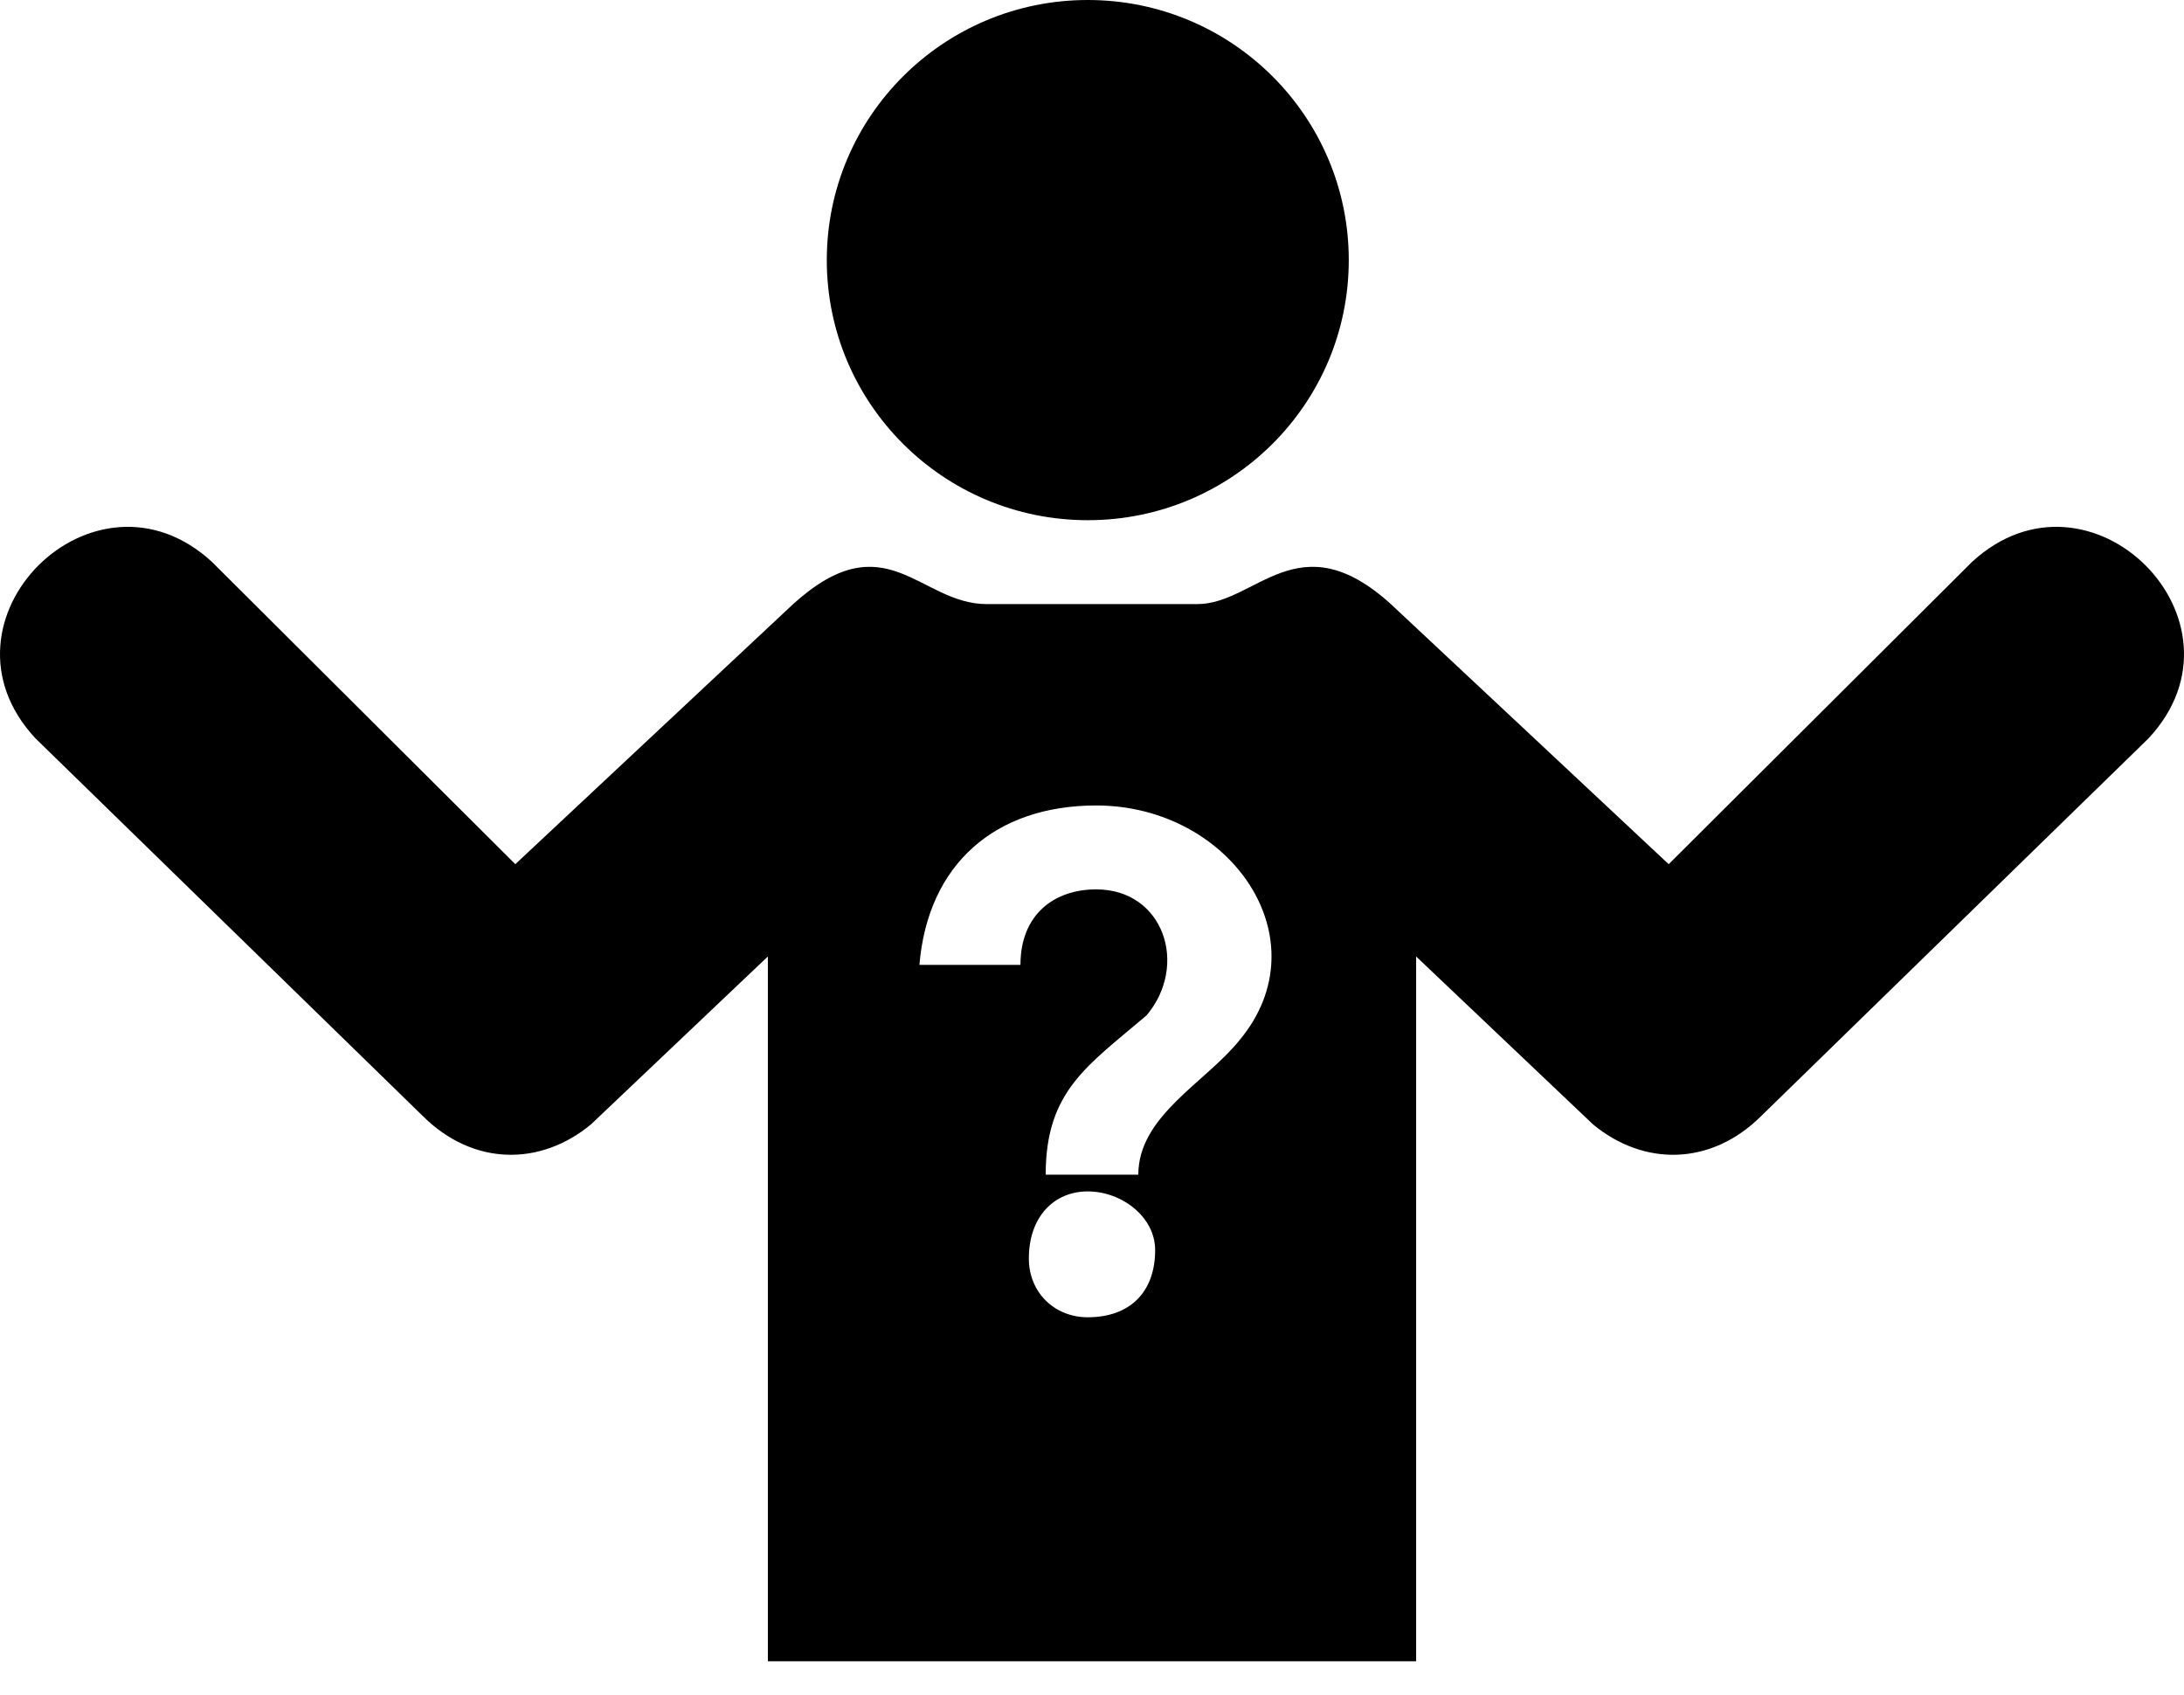
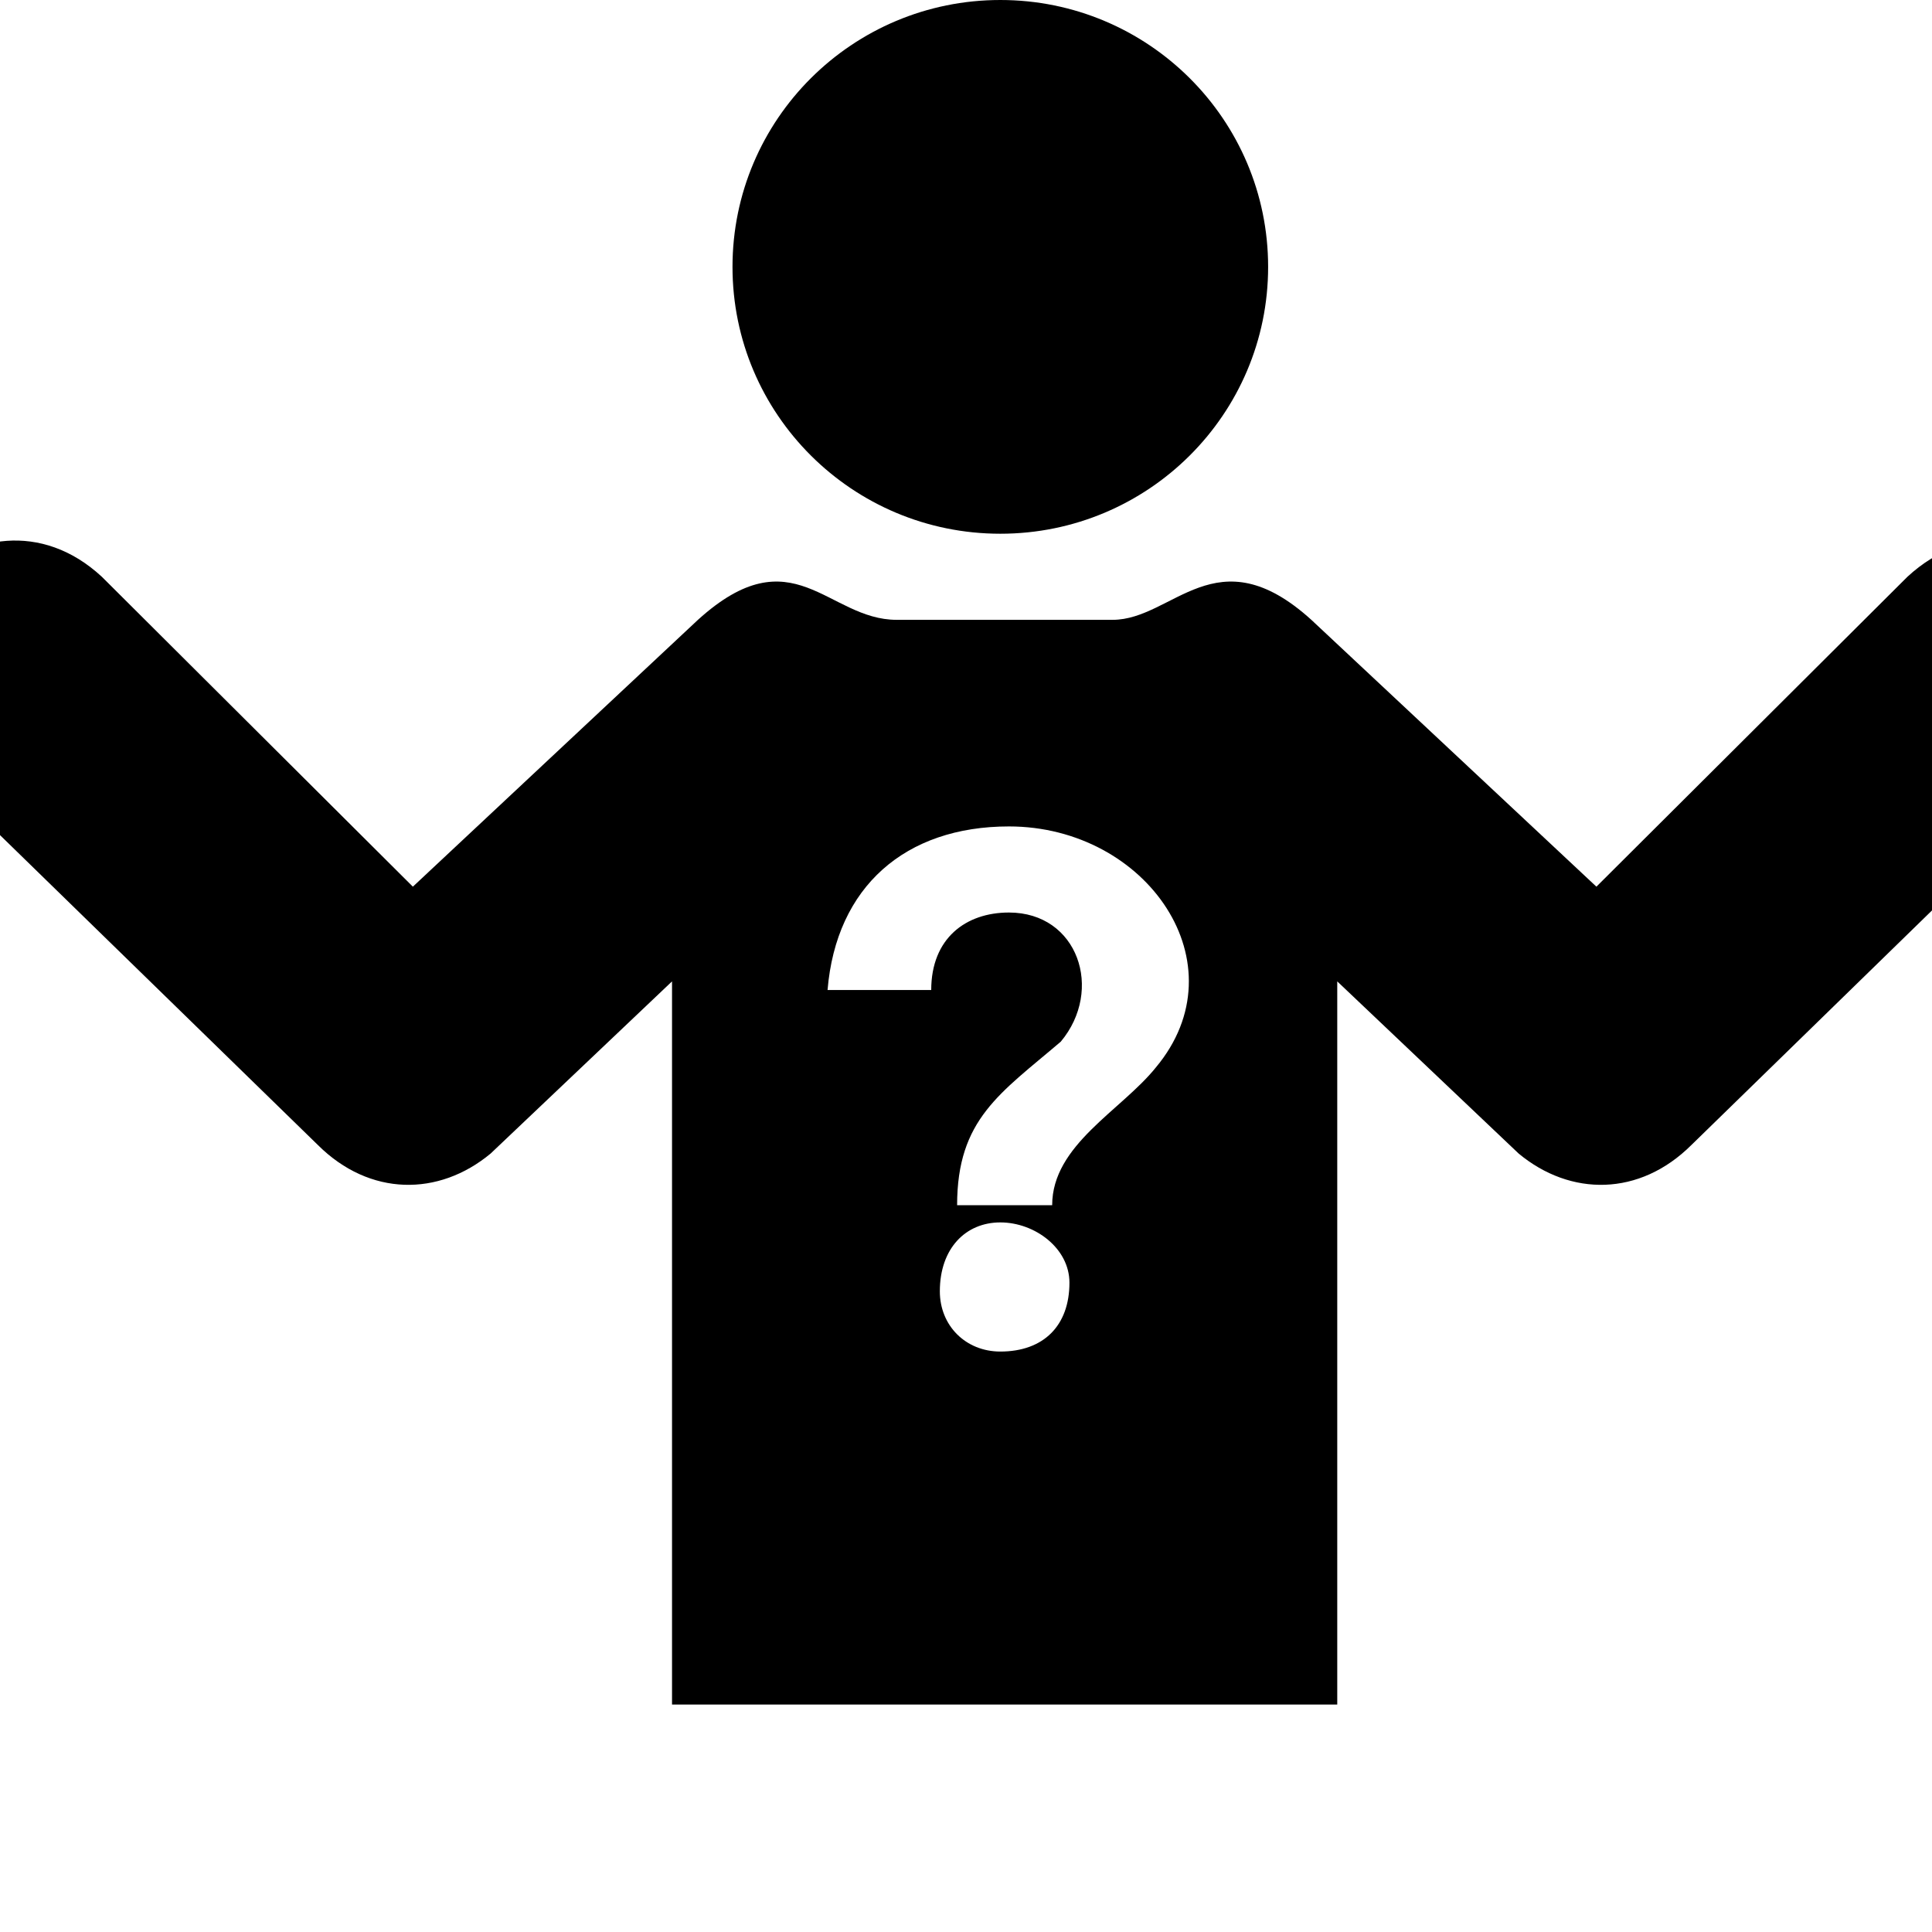
- <svg xmlns="http://www.w3.org/2000/svg" width="58" height="45" viewBox="0 0 58 45" fill="none">
+ <svg xmlns="http://www.w3.org/2000/svg" width="50" height="50" viewBox="3 0 50 50" fill="none">
  <path d="M28.888 13.813C32.716 13.813 35.819 10.721 35.819 6.907C35.819 3.092 32.716 0 28.888 0C25.06 0 21.957 3.092 21.957 6.907C21.957 10.721 25.06 13.813 28.888 13.813Z" fill="black" />
  <path fill-rule="evenodd" clip-rule="evenodd" d="M26.205 16.041H31.795C33.36 16.041 34.478 13.813 36.937 16.041L44.315 22.947L52.364 14.927C55.494 12.03 59.966 16.486 57.059 19.605L46.775 29.631C45.433 30.968 43.645 30.968 42.303 29.854L37.608 25.398V44.113H20.392V25.398L15.697 29.854C14.355 30.968 12.567 30.968 11.225 29.631L0.941 19.605C-1.966 16.486 2.506 12.03 5.636 14.927L13.685 22.947L21.063 16.041C23.522 13.813 24.417 16.041 26.205 16.041ZM27.77 31.191C27.77 28.963 28.888 28.294 30.453 26.958C31.571 25.621 30.9 23.616 29.112 23.616C27.994 23.616 27.1 24.284 27.1 25.621H24.417C24.64 22.947 26.429 21.388 29.112 21.388C32.689 21.388 35.148 24.953 32.913 27.626C32.018 28.74 30.23 29.631 30.23 31.191H27.77ZM28.888 34.978C27.994 34.978 27.323 34.31 27.323 33.419C27.323 32.305 27.994 31.636 28.888 31.636C29.782 31.636 30.677 32.305 30.677 33.196C30.677 34.31 30.006 34.978 28.888 34.978Z" fill="black" />
</svg>
